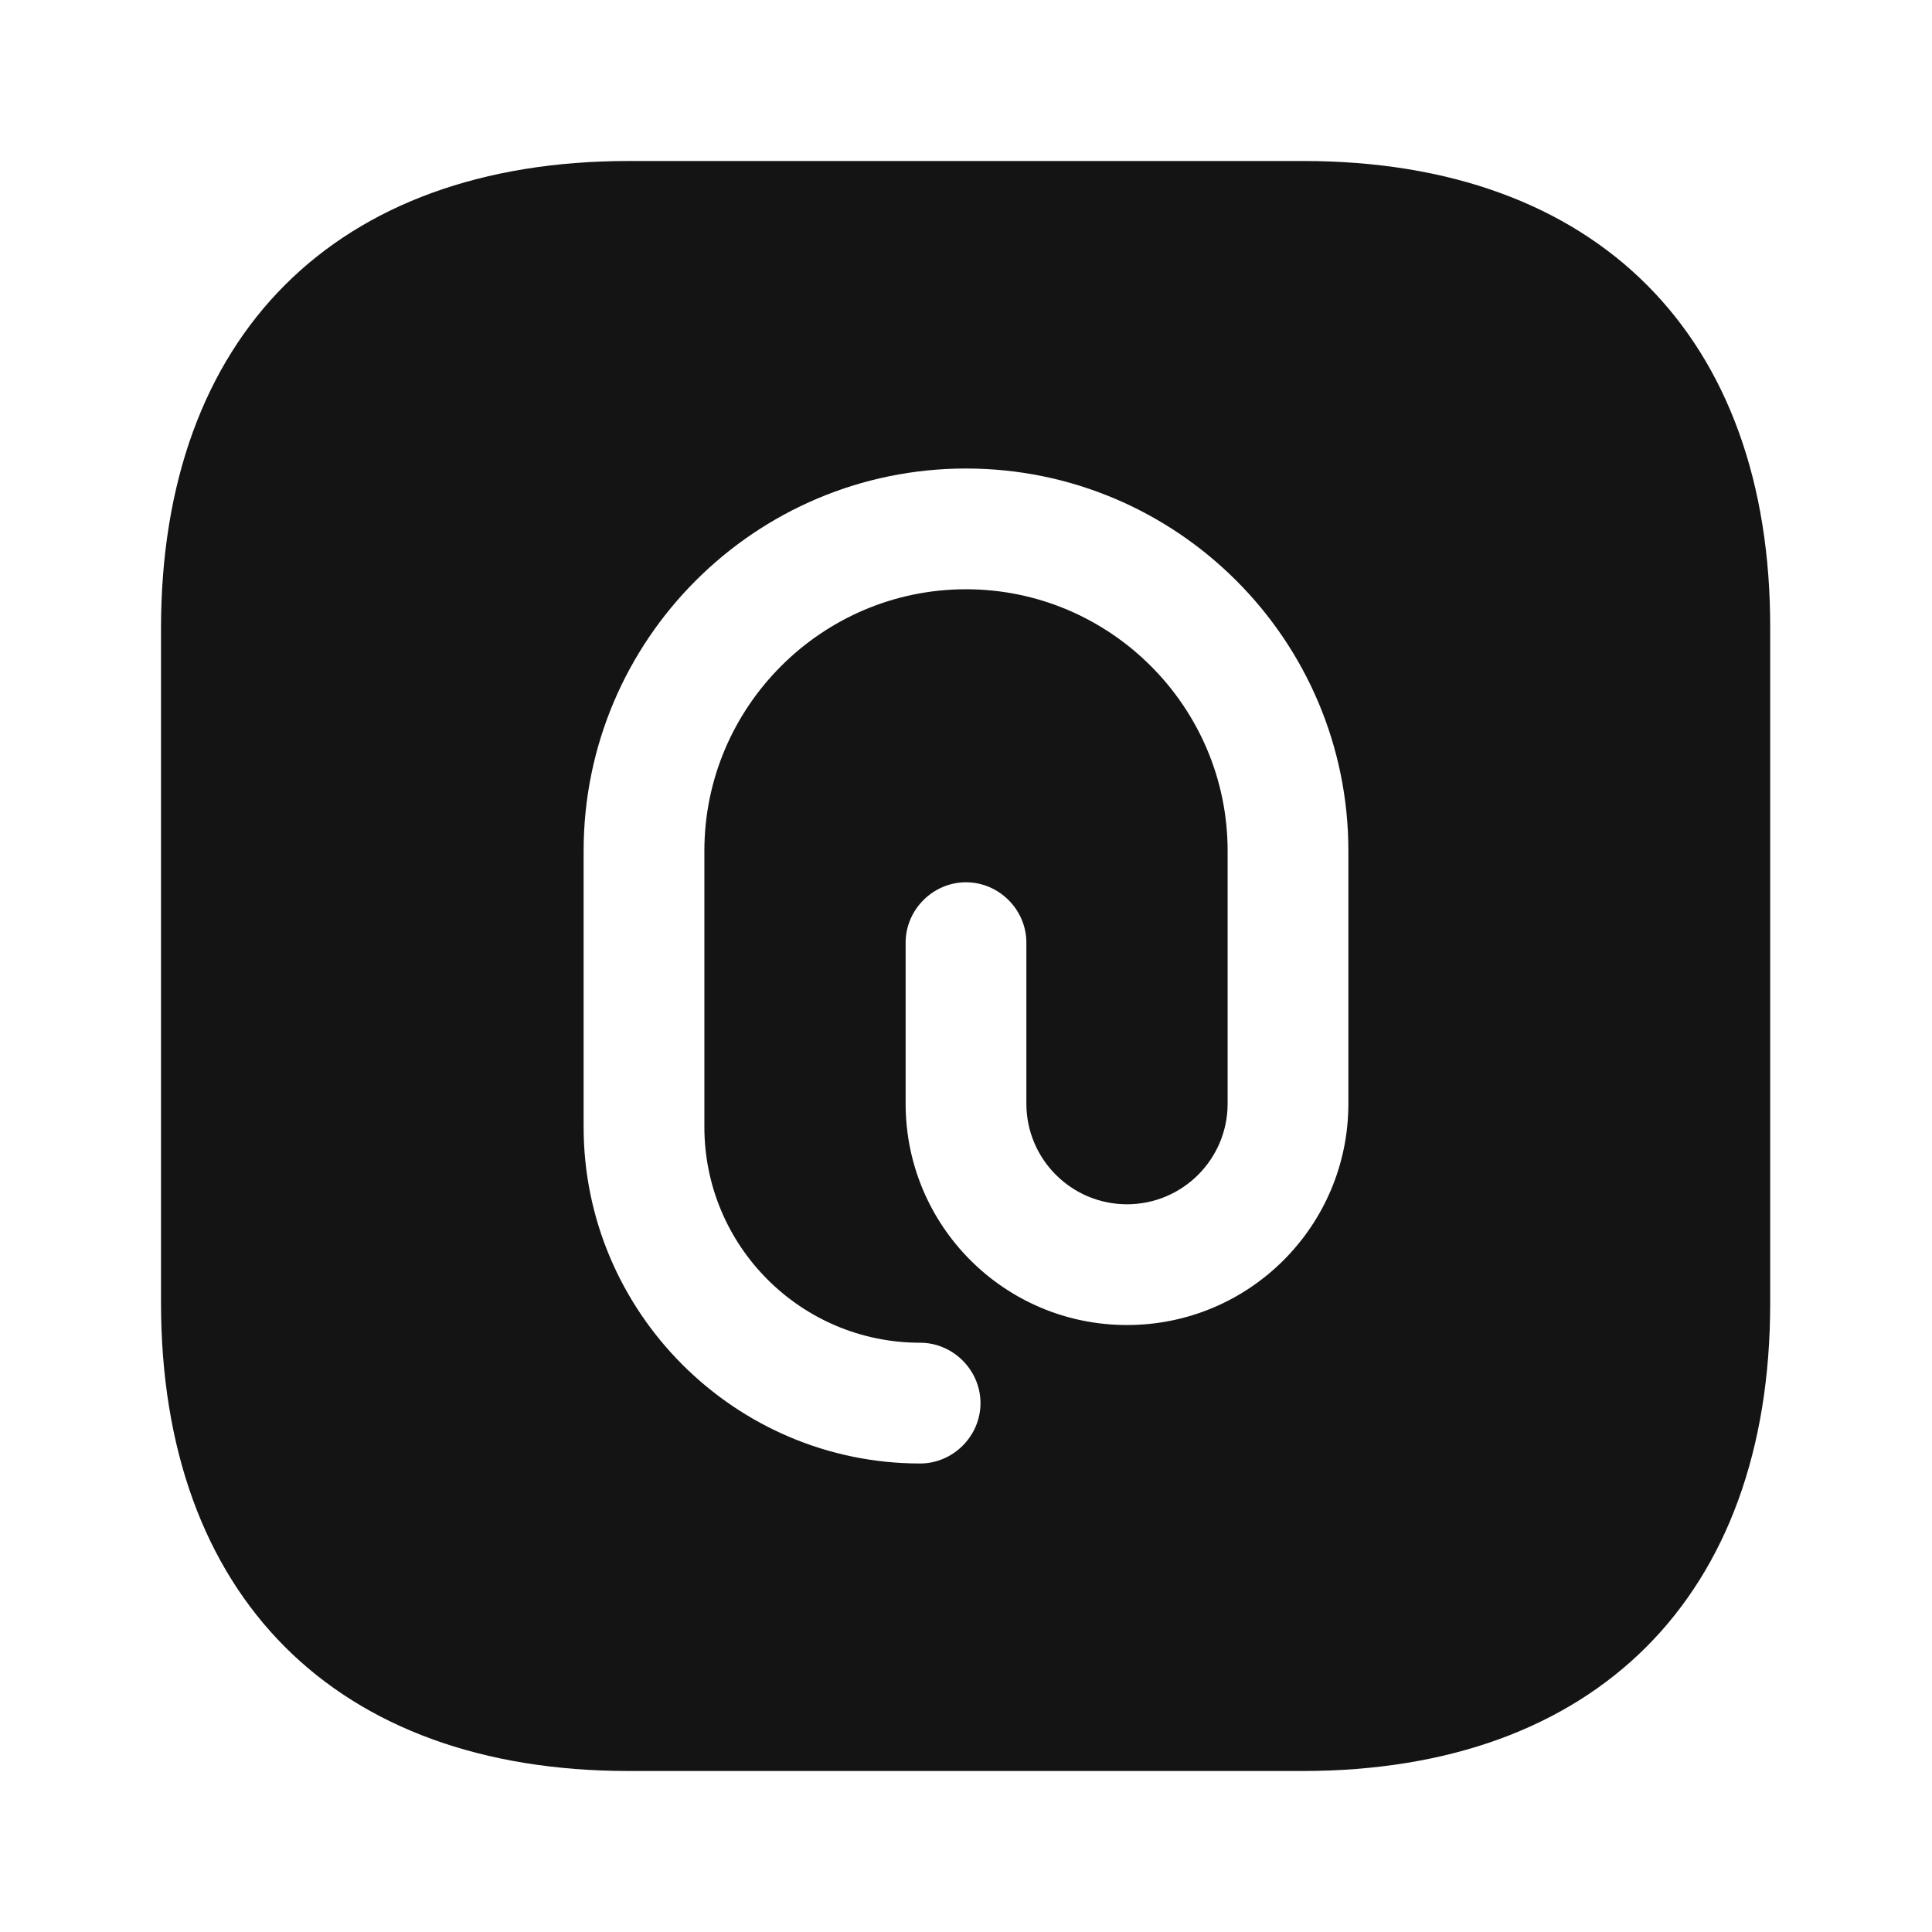
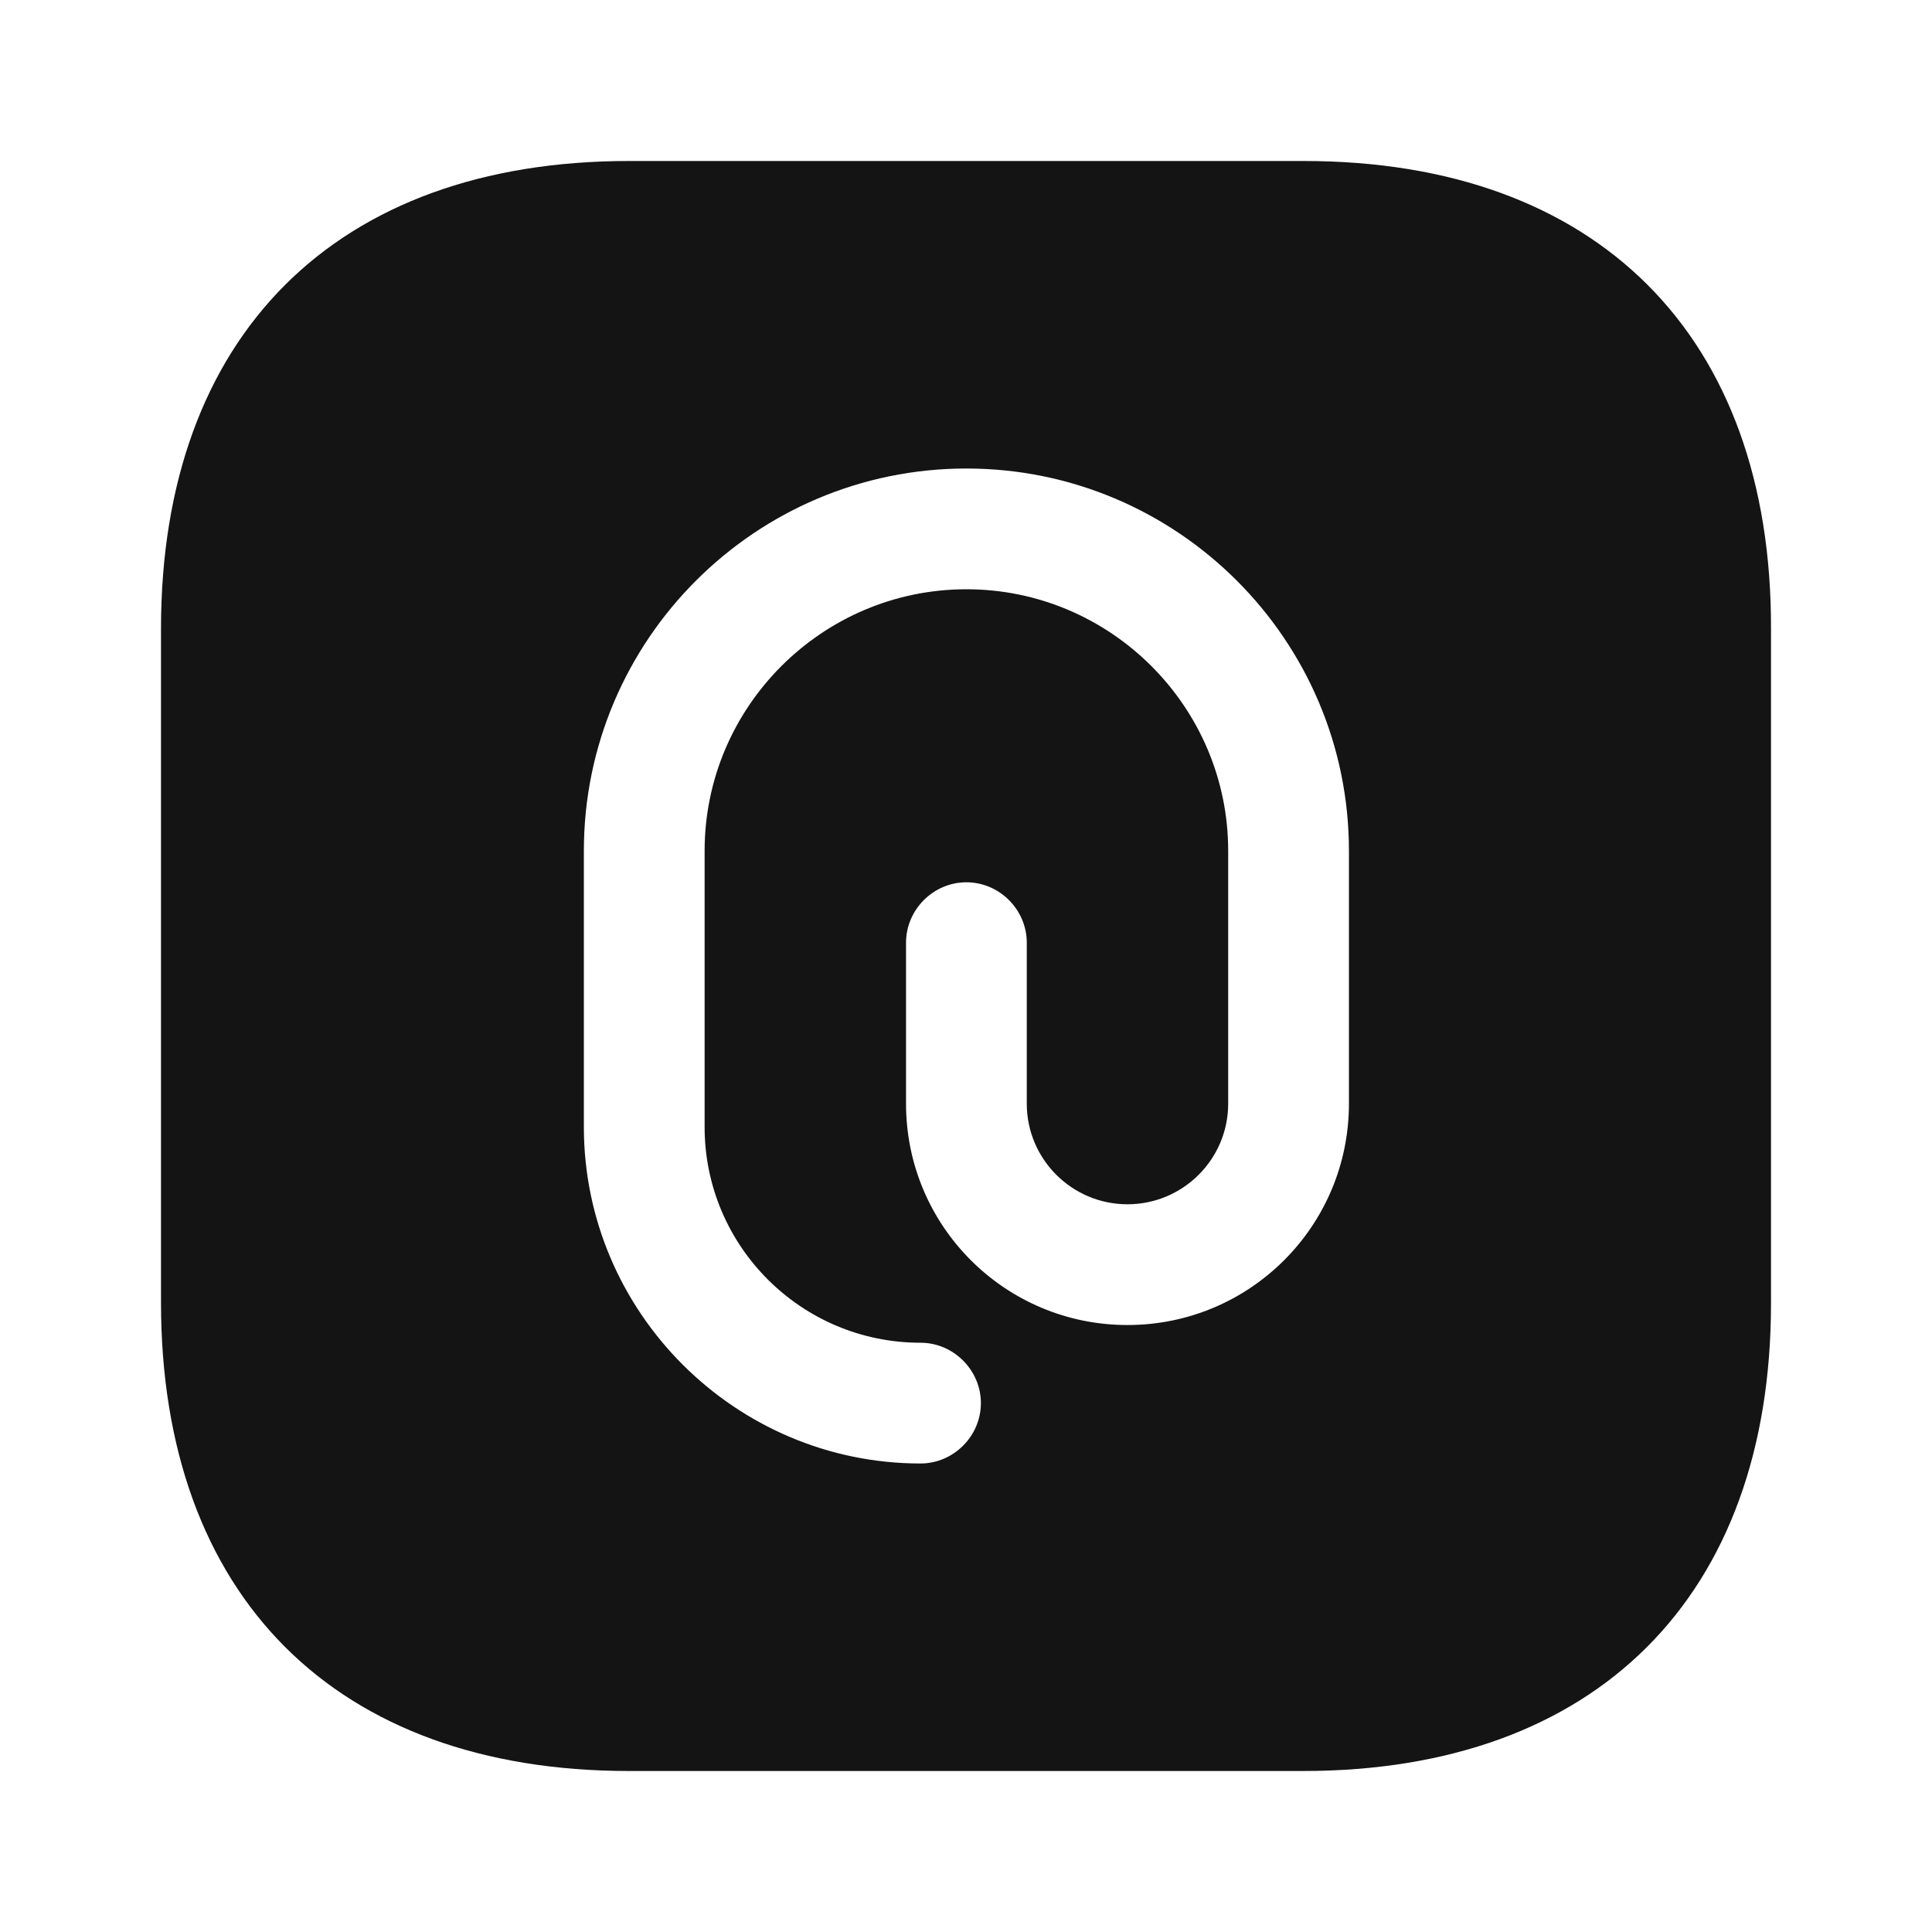
<svg xmlns="http://www.w3.org/2000/svg" width="24" height="24" viewBox="0 0 24 24" fill="none">
-   <path d="M16.19 2H7.81C4.17 2 2 4.17 2 7.81V16.18C2 19.83 4.17 22 7.81 22H16.18C19.82 22 21.99 19.83 21.99 16.19V7.81C22 4.17 19.83 2 16.19 2ZM16.75 13.71C16.75 15.23 15.52 16.46 14 16.46C12.48 16.46 11.25 15.23 11.25 13.71V11.71C11.25 11.3 11.59 10.96 12 10.96C12.41 10.96 12.75 11.3 12.75 11.71V13.71C12.75 14.4 13.31 14.96 14 14.96C14.69 14.96 15.25 14.4 15.25 13.71V10.57C15.25 8.78 13.79 7.32 12 7.32C10.21 7.32 8.75 8.78 8.75 10.57V14C8.75 15.48 9.95 16.68 11.43 16.68C11.84 16.68 12.18 17.02 12.18 17.43C12.18 17.84 11.84 18.18 11.43 18.18C9.13 18.18 7.25 16.3 7.25 14V10.57C7.25 7.95 9.38 5.82 12 5.82C14.62 5.82 16.75 7.95 16.75 10.57V13.71Z" fill="#141414" />
+   <path d="M16.197 2H7.813C4.171 2 2 4.17 2 7.81V16.18C2 19.83 4.171 22 7.813 22H16.187C19.829 22 22 19.83 22 16.19V7.81C22.01 4.17 19.839 2 16.197 2ZM16.757 13.71C16.757 15.23 15.527 16.46 14.006 16.46C12.485 16.46 11.255 15.23 11.255 13.71V11.71C11.255 11.3 11.595 10.96 12.005 10.96C12.415 10.96 12.755 11.3 12.755 11.71V13.71C12.755 14.4 13.316 14.96 14.006 14.96C14.696 14.96 15.257 14.4 15.257 13.71V10.57C15.257 8.78 13.796 7.32 12.005 7.32C10.214 7.32 8.753 8.78 8.753 10.57V14C8.753 15.48 9.954 16.68 11.435 16.68C11.845 16.68 12.185 17.02 12.185 17.43C12.185 17.84 11.845 18.18 11.435 18.18C9.134 18.18 7.253 16.3 7.253 14V10.57C7.253 7.95 9.384 5.82 12.005 5.82C14.626 5.82 16.757 7.95 16.757 10.57V13.71Z" fill="#141414" />
</svg>
